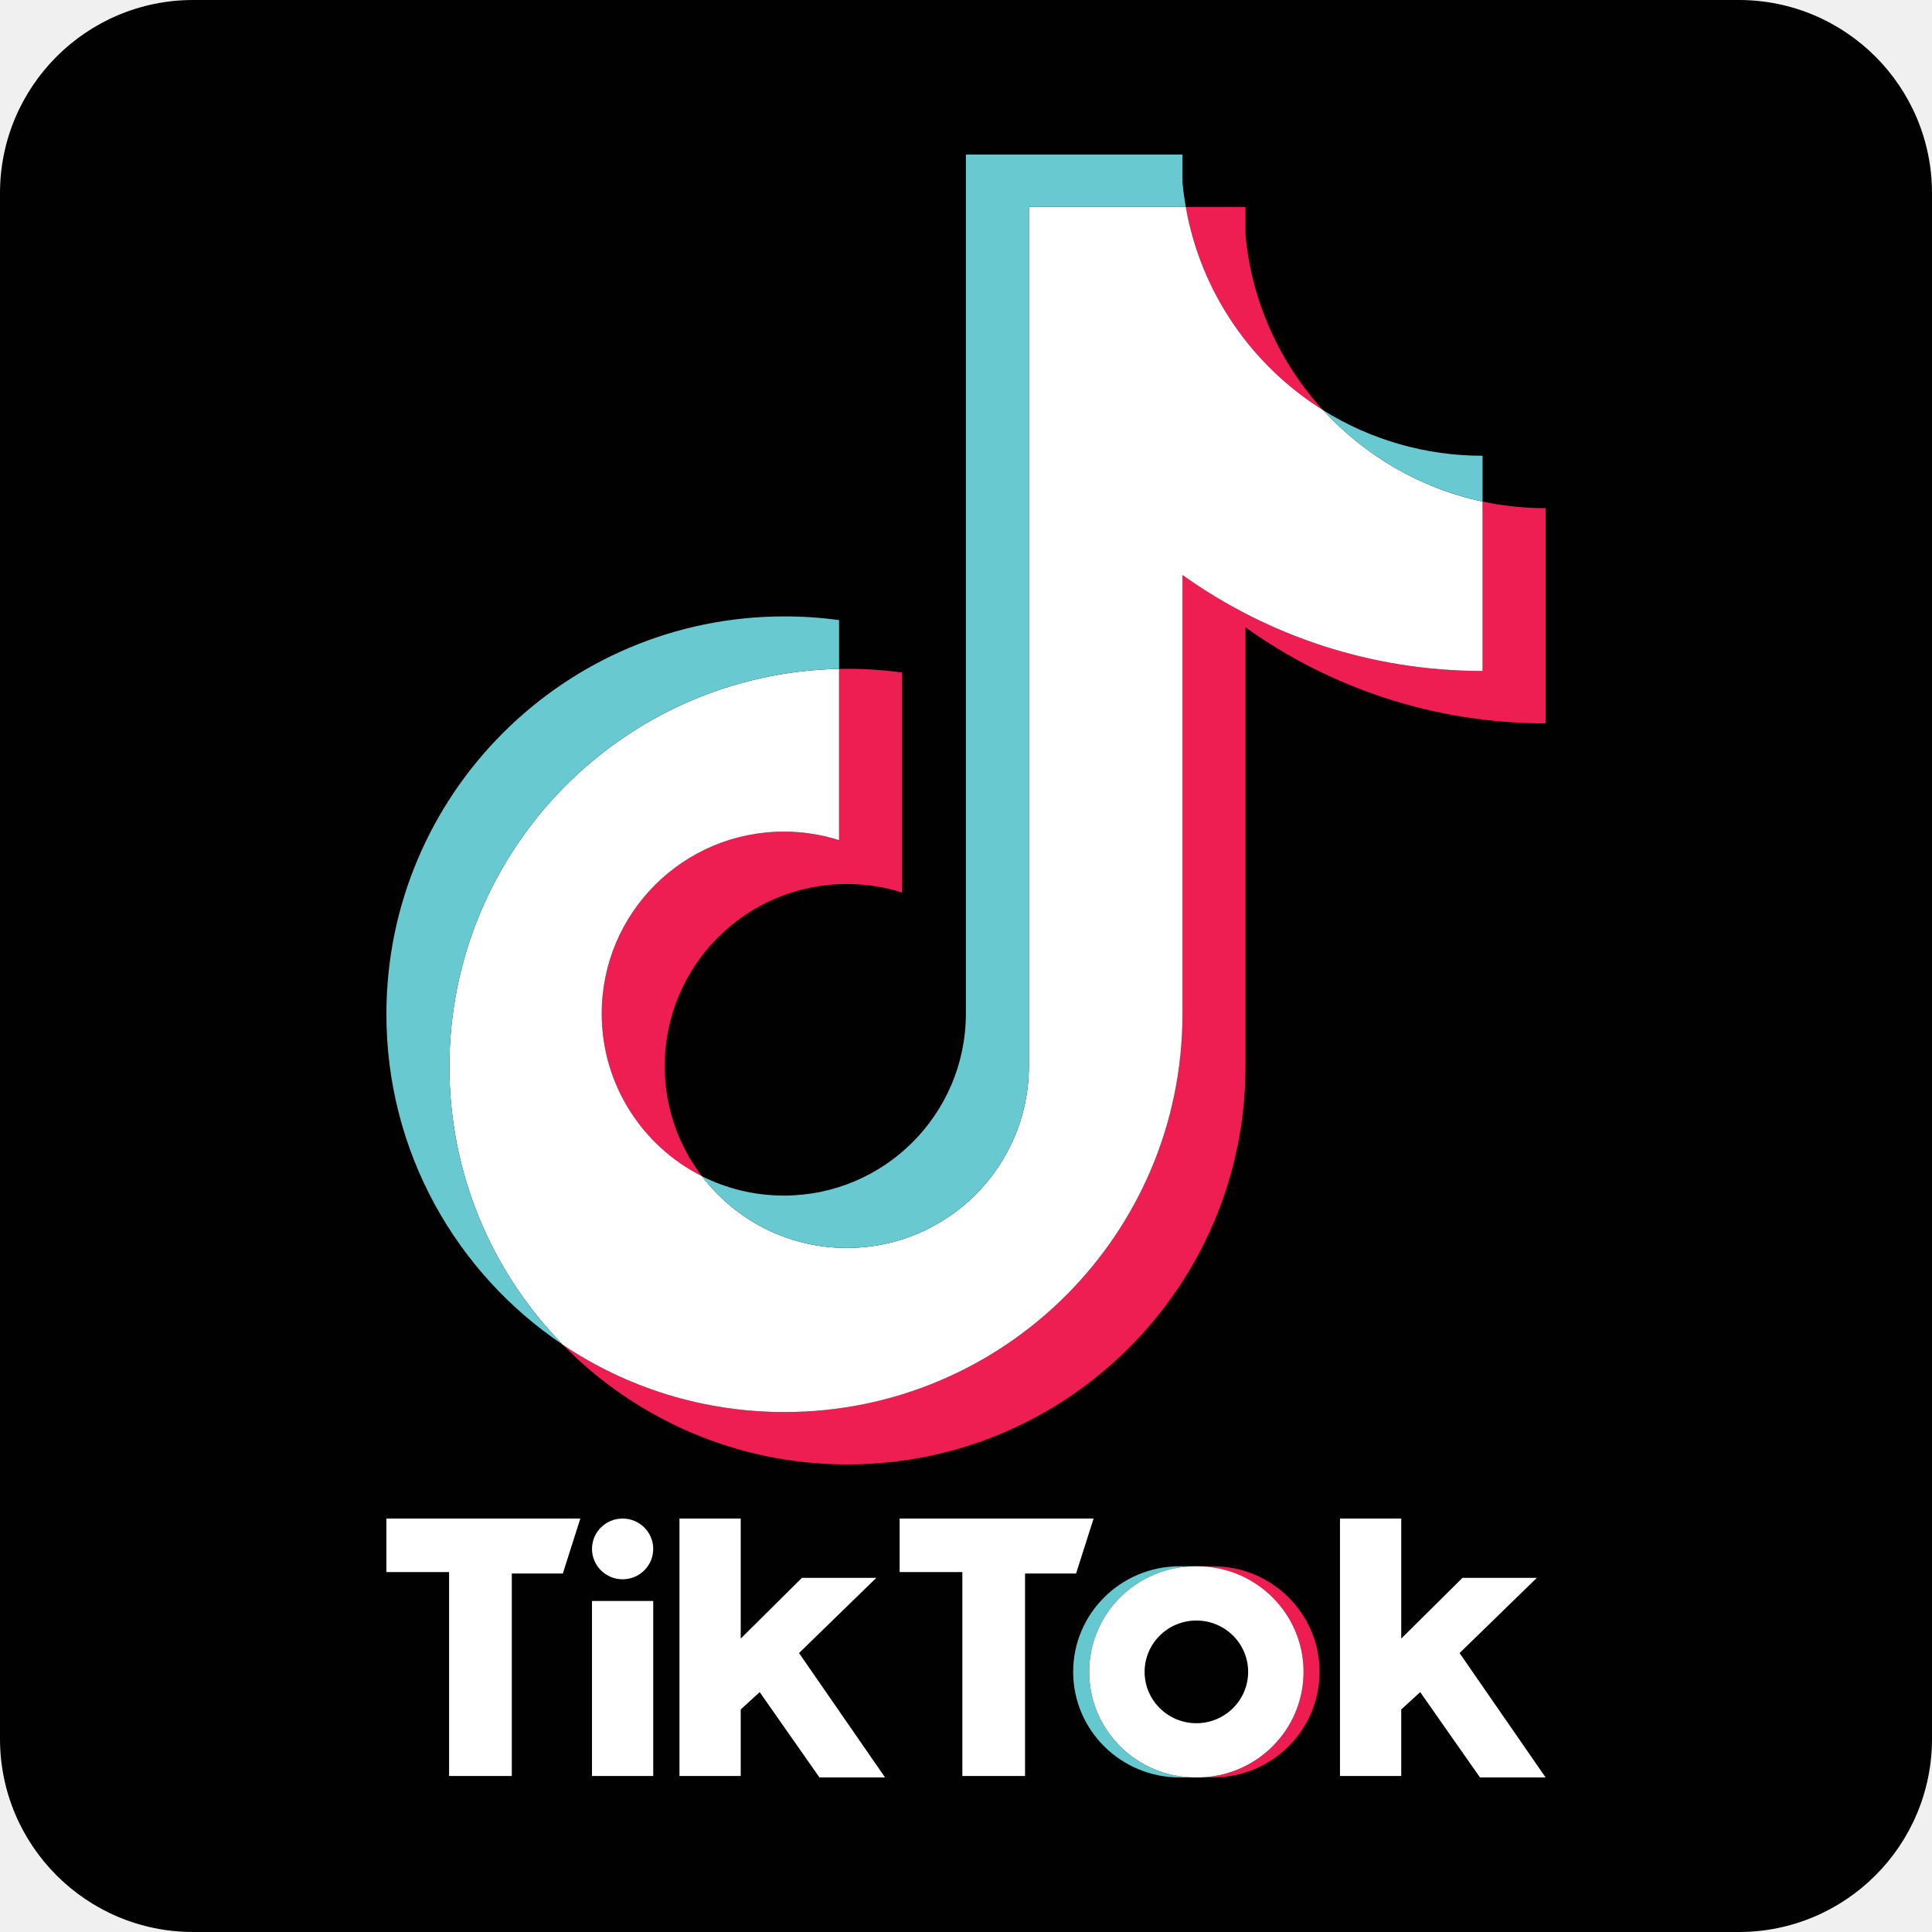
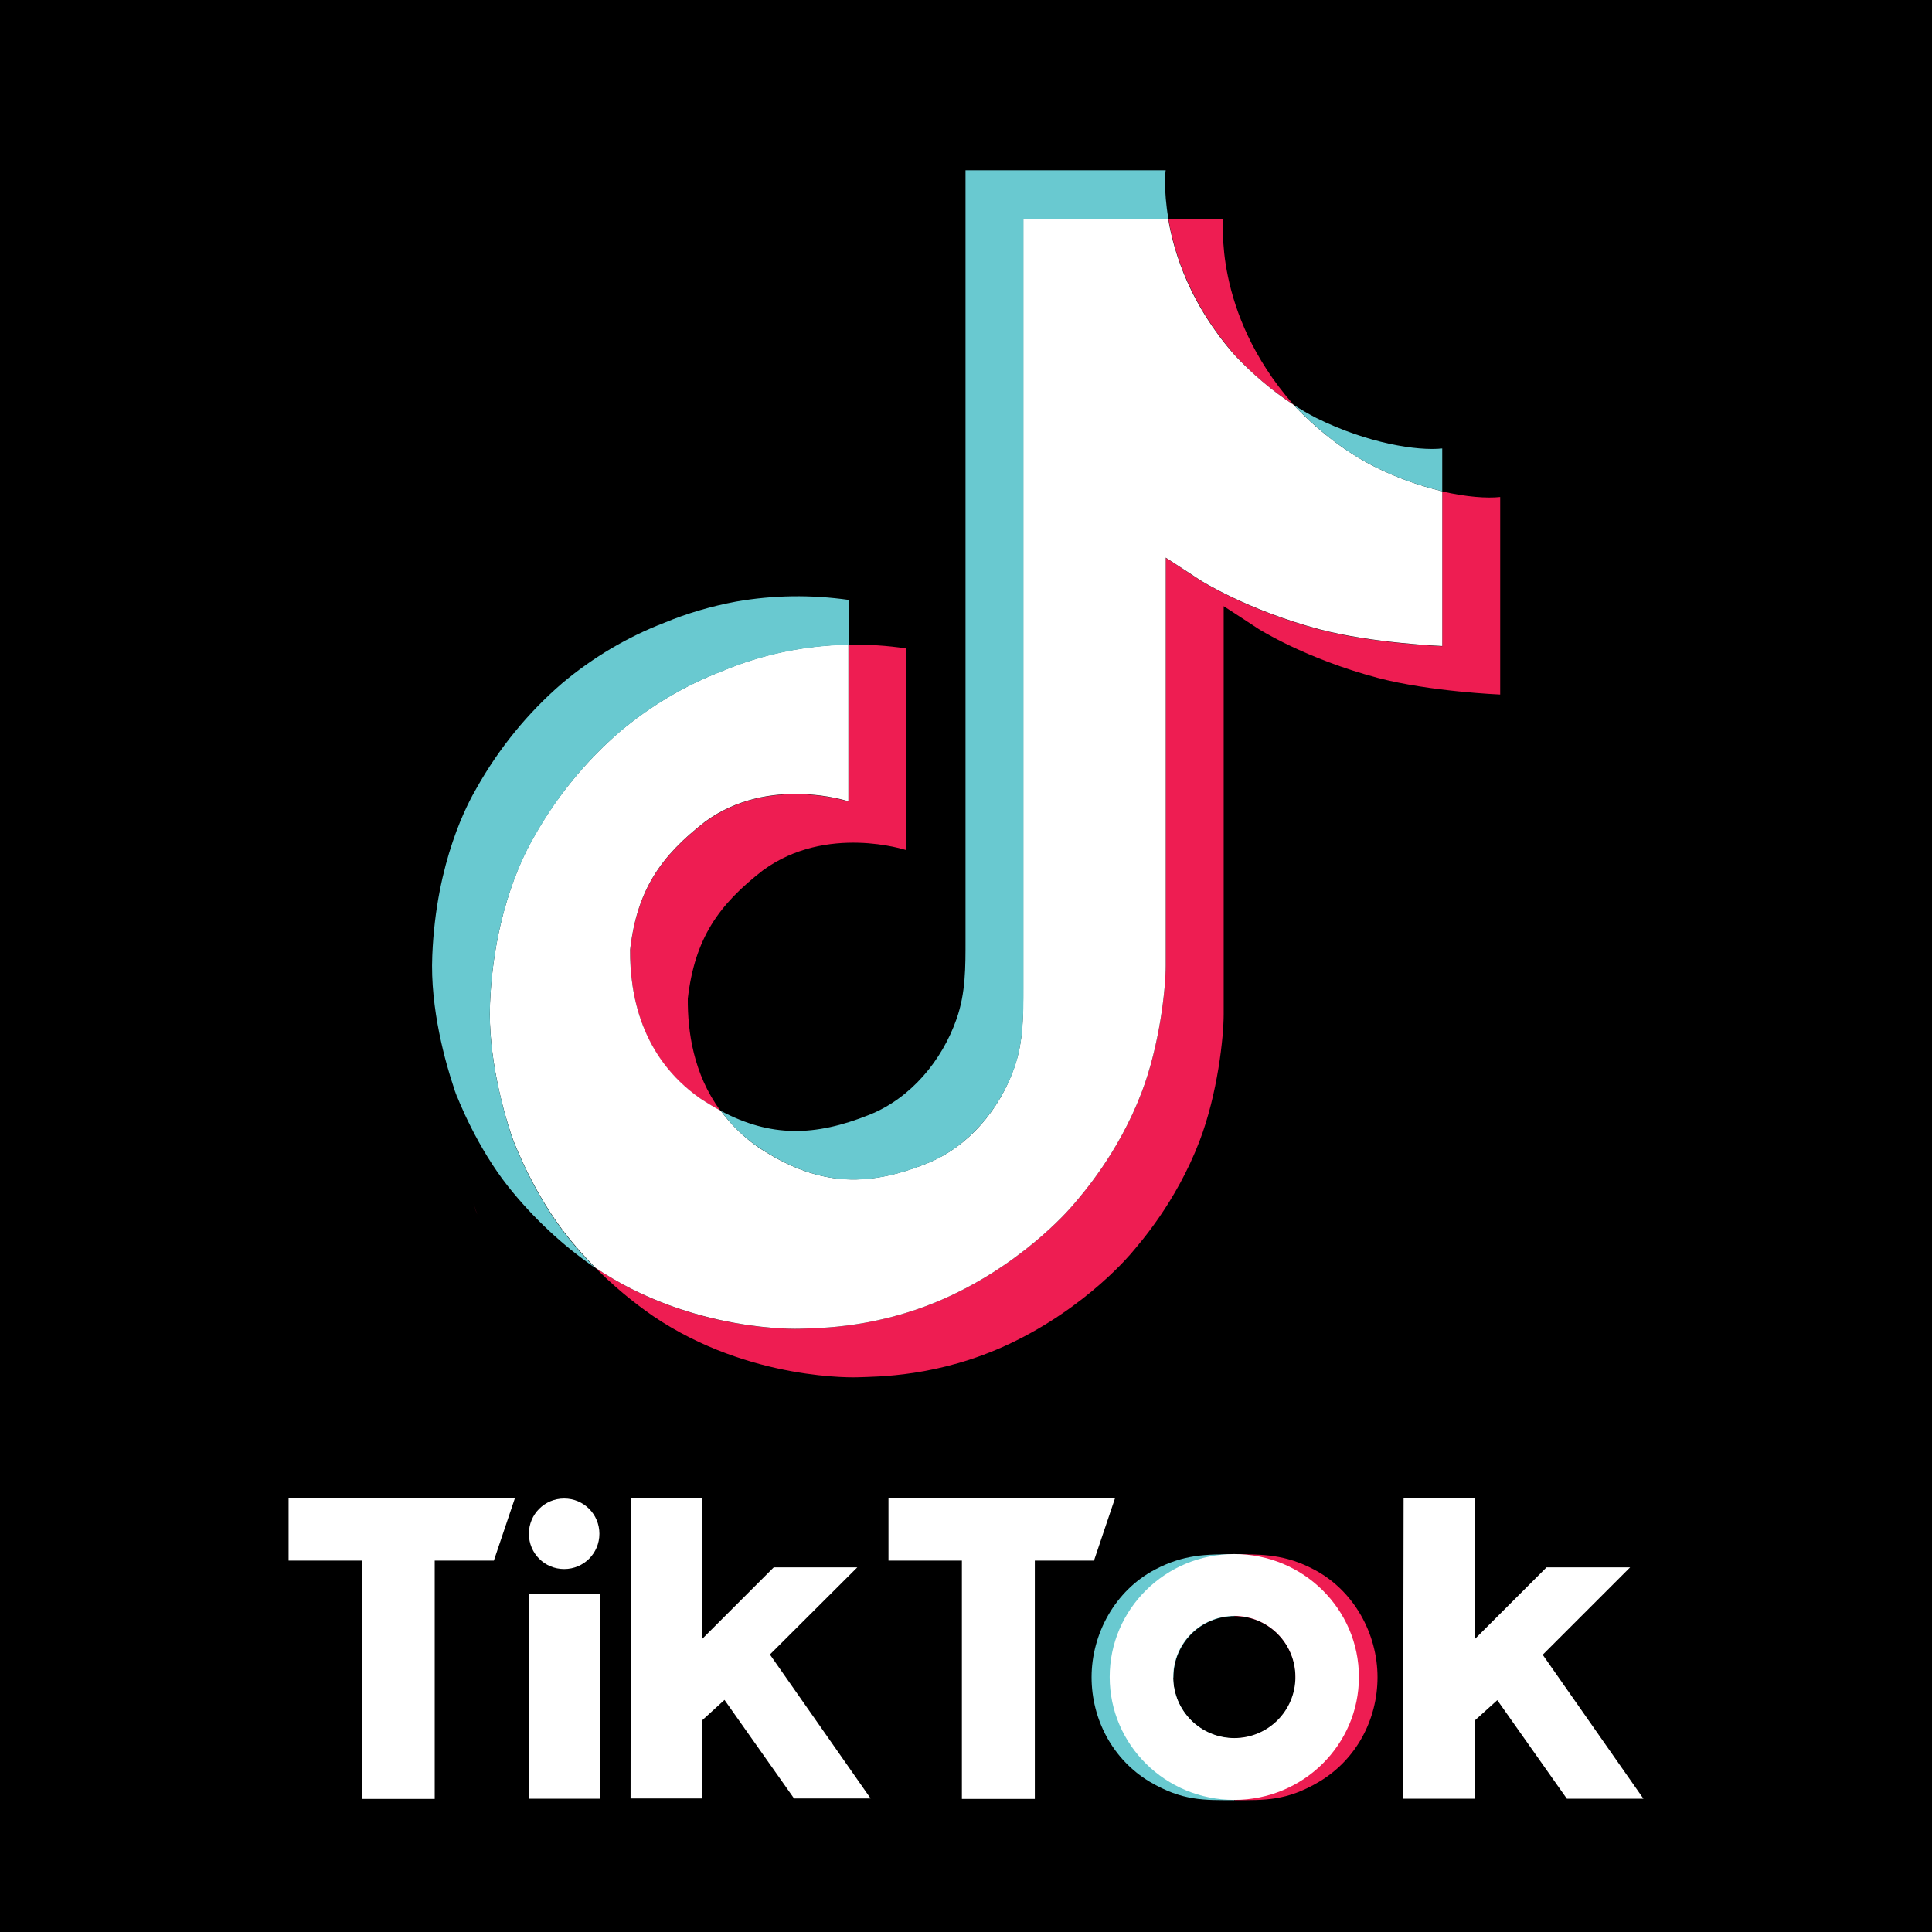
- <svg xmlns="http://www.w3.org/2000/svg" width="800px" height="800px" viewBox="0 0 250 250">
-   <g clip-rule="evenodd" fill-rule="evenodd">
-     <path d="M25 0h200c13.808 0 25 11.192 25 25v200c0 13.808-11.192 25-25 25H25c-13.808 0-25-11.192-25-25V25C0 11.192 11.192 0 25 0z" fill="#010101" />
-     <path d="M156.98 230c7.607 0 13.774-6.117 13.774-13.662s-6.167-13.663-13.774-13.663h-2.075c7.607 0 13.774 6.118 13.774 13.663S162.512 230 154.905 230z" fill="#ee1d51" />
-     <path d="M154.717 202.675h-2.075c-7.607 0-13.775 6.118-13.775 13.663S145.035 230 152.642 230h2.075c-7.608 0-13.775-6.117-13.775-13.662s6.167-13.663 13.775-13.663z" fill="#66c8cf" />
-     <ellipse cx="154.811" cy="216.338" fill="#010101" rx="6.699" ry="6.643" />
-     <path d="M50 196.5v6.925h8.112v26.388h8.115v-26.201h6.603l2.264-7.112zm66.415 0v6.925h8.112v26.388h8.115v-26.201h6.603l2.264-7.112zm-39.81 3.93c0-2.17 1.771-3.93 3.959-3.93 2.19 0 3.963 1.76 3.963 3.93s-1.772 3.93-3.963 3.93c-2.188-.001-3.959-1.76-3.959-3.93zm0 6.738h7.922v22.645h-7.922zM87.924 196.5v33.313h7.925v-8.608l2.453-2.248L106.037 230h8.49l-11.133-16.095 10-9.733h-9.622l-7.923 7.86V196.5zm85.47 0v33.313h7.926v-8.608l2.452-2.248L191.509 230H200l-11.133-16.095 10-9.733h-9.622l-7.925 7.86V196.5z" fill="#ffffff" />
-     <path d="M161.167 81.186c10.944 7.819 24.352 12.42 38.832 12.42V65.755a39.26 39.26 0 0 1-8.155-.853v21.923c-14.479 0-27.885-4.601-38.832-12.42v56.835c0 28.432-23.06 51.479-51.505 51.479-10.613 0-20.478-3.207-28.673-8.707C82.187 183.57 95.23 189.5 109.66 189.5c28.447 0 51.508-23.047 51.508-51.48V81.186zm10.06-28.098c-5.593-6.107-9.265-14-10.06-22.726V26.78h-7.728c1.945 11.09 8.58 20.565 17.788 26.308zm-80.402 99.107a23.445 23.445 0 0 1-4.806-14.256c0-13.004 10.548-23.547 23.561-23.547a23.6 23.6 0 0 1 7.147 1.103V87.022a51.97 51.97 0 0 0-8.152-.469v22.162a23.619 23.619 0 0 0-7.15-1.103c-13.013 0-23.56 10.543-23.56 23.548 0 9.195 5.272 17.157 12.96 21.035z" fill="#ee1d52" />
-     <path d="M153.012 74.405c10.947 7.819 24.353 12.42 38.832 12.42V64.902c-8.082-1.72-15.237-5.942-20.617-11.814-9.208-5.743-15.843-15.218-17.788-26.308H133.14v111.239c-.046 12.968-10.576 23.468-23.561 23.468-7.652 0-14.45-3.645-18.755-9.292-7.688-3.878-12.96-11.84-12.96-21.035 0-13.005 10.547-23.548 23.56-23.548 2.493 0 4.896.388 7.15 1.103V86.553c-27.945.577-50.42 23.399-50.42 51.467 0 14.011 5.597 26.713 14.68 35.993 8.195 5.5 18.06 8.707 28.673 8.707 28.445 0 51.505-23.048 51.505-51.479z" fill="#ffffff" />
-     <path d="M191.844 64.902v-5.928a38.84 38.84 0 0 1-20.617-5.887 38.948 38.948 0 0 0 20.617 11.815zM153.439 26.78a39.524 39.524 0 0 1-.427-3.198V20h-28.028v111.24c-.045 12.967-10.574 23.467-23.56 23.467-3.813 0-7.412-.904-10.6-2.512 4.305 5.647 11.103 9.292 18.755 9.292 12.984 0 23.515-10.5 23.561-23.468V26.78zm-44.864 59.773v-6.311a51.97 51.97 0 0 0-7.067-.479C73.06 79.763 50 102.811 50 131.24c0 17.824 9.063 33.532 22.835 42.772-9.083-9.28-14.68-21.982-14.68-35.993 0-28.067 22.474-50.889 50.42-51.466z" fill="#69c9d0" />
-     <path d="M154.904 230c7.607 0 13.775-6.117 13.775-13.662s-6.168-13.663-13.775-13.663h-.188c-7.607 0-13.774 6.118-13.774 13.663S147.109 230 154.716 230zm-6.792-13.662c0-3.67 3-6.643 6.7-6.643 3.697 0 6.697 2.973 6.697 6.643s-3 6.645-6.697 6.645c-3.7-.001-6.7-2.975-6.7-6.645z" fill="#ffffff" />
+ <svg xmlns="http://www.w3.org/2000/svg" width="800px" height="800px" viewBox="0 0 800 800">
+   <path d="m0 0h800v800h-800z" />
+   <path d="m196 498.3 1.6 4.6c-.2-.5-.8-2.1-1.6-4.6zm64.9-104.9c2.9-24.9 12.7-38.8 31.1-53.1 26.4-19.3 59.3-8.4 59.3-8.4v-64.9c8-.2 16 .3 23.9 1.5v83.5s-32.9-10.9-59.3 8.4c-18.4 14.3-28.2 28.2-31.1 53.1-.1 13.5 2.3 31.2 13.5 46.4-2.8-1.5-5.6-3.2-8.5-5.1-24.5-17.2-29-43.1-28.9-61.4zm250.4-246.4c-18.1-20.7-25-41.7-27.5-56.4h22.8s-4.5 38.6 28.6 76.5l.5.5c-9-5.8-17.2-12.8-24.4-20.6zm109.9 58.8v81.8s-29.1-1.2-50.7-6.9c-30.1-8-49.4-20.3-49.4-20.3s-13.4-8.8-14.4-9.4v169c0 9.4-2.5 32.9-10 52.5-9.8 25.6-25 42.5-27.8 45.9 0 0-18.5 22.8-51 38.1-29.3 13.8-55.1 13.5-62.8 13.8 0 0-44.5 1.8-84.6-25.3-8.7-6-16.8-12.8-24.2-20.3l.2.2c40.1 27.2 84.6 25.3 84.6 25.3 7.7-.3 33.5 0 62.8-13.8 32.5-15.3 51-38.1 51-38.1 2.8-3.4 18-20.3 27.8-45.9 7.5-19.6 10-43.1 10-52.5v-168.9c1.1.6 14.4 9.4 14.4 9.4s19.3 12.3 49.4 20.3c21.6 5.7 50.7 6.9 50.7 6.9v-64.1c10 2.3 18.5 2.9 24 2.3z" fill="#ee1d52" />
+   <path d="m597.2 203.4v64.1s-29.1-1.2-50.7-6.9c-30.1-8-49.4-20.3-49.4-20.3s-13.4-8.8-14.4-9.4v169c0 9.4-2.5 32.9-10 52.5-9.8 25.6-25 42.5-27.8 45.9 0 0-18.5 22.8-51 38.1-29.3 13.8-55.1 13.5-62.8 13.8 0 0-44.5 1.8-84.6-25.3l-.2-.2c-4.2-4.3-8.2-8.8-11.9-13.5-12.8-16.3-20.6-35.5-22.6-41v-.1c-3.2-9.5-9.8-32.5-8.9-54.6 1.6-39.1 14.8-63.2 18.3-69.2 9.2-16.4 21.3-31.1 35.5-43.4 12.6-10.6 26.9-19.1 42.2-25 16.6-7 34.4-10.7 52.4-11v64.9s-32.9-10.9-59.3 8.4c-18.4 14.3-28.2 28.2-31.1 53.1-.1 18.3 4.4 44.2 29 61.5 2.9 1.9 5.7 3.6 8.5 5.1 4.3 5.8 9.5 10.9 15.5 15.1 24.1 15.9 44.2 17 70 6.7 17.2-6.9 30.1-22.4 36.1-39.7 3.8-10.8 3.7-21.6 3.7-32.8v-318.6h60c2.5 14.7 9.3 35.7 27.5 56.4 7.3 7.8 15.5 14.8 24.4 20.6 2.6 2.9 16.1 16.9 33.5 25.6 8.9 4.5 18.4 7.9 28.1 10.2z" fill="#ffffff" />
+   <g fill="#69c9d0">
+     <path d="m187.9 450.4 1.5 4.3c-.2-.5-.8-2-1.5-4.3z" />
+     <path d="m298.9 278c-15.4 5.9-29.6 14.4-42.2 25-14.3 12.3-26.3 27.1-35.5 43.5-3.5 6-16.7 30-18.3 69.2-.9 22.2 5.8 45.1 8.9 54.6v.1c2 5.4 9.8 24.7 22.6 41 3.7 4.7 7.7 9.2 11.9 13.5-13.6-9.4-25.6-20.7-35.9-33.6-12.7-16.1-20.5-35.2-22.5-40.8v-.2c-3.2-9.5-9.9-32.5-8.9-54.7 1.6-39.1 14.8-63.2 18.3-69.2 9.2-16.4 21.2-31.2 35.5-43.5 12.6-10.6 26.9-19.1 42.2-25 9.6-4 19.6-6.9 29.8-8.8 15.4-2.7 31.1-2.9 46.6-.7v18.6c-18.1.3-35.9 4-52.5 11z" />
+     <path d="m483.8 90.6h-60v318.6c0 11.2 0 22-3.7 32.8-6.1 17.2-19 32.8-36.1 39.7-25.8 10.4-46 9.2-70-6.7-6-4.1-11.2-9.2-15.5-15 20.5 10.9 38.8 10.7 61.5 1.6 17.2-6.9 30.1-22.5 36.1-39.7 3.8-10.8 3.7-21.6 3.7-32.8v-318.6h82.9c-.1 0-1 7.9 1.1 20.1zm113.4 95.1v17.7c-9.7-2.3-19.2-5.7-28.1-10.2-17.3-8.6-30.8-22.7-33.5-25.6 3.1 2 6.2 3.8 9.5 5.5 21.2 10.5 41.9 13.7 52.1 12.6z" />
  </g>
+   <path d="m486.9 701.5c-.7-2.2-1-4.4-1-6.7v-.2c0 2.4.3 4.7 1 6.9zm49.5-6.9v.2c0 2.3-.3 4.5-1 6.7.7-2.2 1-4.5 1-6.9z" fill="none" />
+   <path d="m485.8 694.8c0 2.3.3 4.5 1 6.7 0 .2.1.3.1.5 3.3 10.6 13.1 17.8 24.2 17.8v25.6c-12.5 0-21.4.4-35-7.6-15.4-9.2-24.1-25.9-24.1-43.3 0-17.9 9.7-35.9 26.3-44.6 12-6.3 21.1-6.3 32.9-6.3v25.6c-14 0-25.3 11.3-25.3 25.3z" fill="#69c9d0" />
+   <path d="m536.6 694.8c0 2.3-.3 4.5-1 6.7 0 .2-.1.3-.1.5-3.3 10.6-13.1 17.8-24.2 17.8v25.6c12.4 0 21.4.4 34.9-7.6 15.5-9.2 24.2-25.9 24.2-43.3 0-17.9-9.7-35.9-26.3-44.6-12-6.3-21.1-6.3-32.9-6.3v25.6c14 0 25.3 11.3 25.3 25.3v.3z" fill="#ee1d52" />
+   <path d="m119.5 620.4h93.7l-8.7 25.8h-24.5v98.7h-30.1v-98.7h-30.4zm248.4 0v25.8h30.4v98.7h30.2v-98.7h24.5l8.7-25.8zm-134.3 29.3c8.1 0 14.6-6.5 14.6-14.6s-6.5-14.6-14.6-14.6-14.6 6.5-14.6 14.6 6.5 14.6 14.6 14.6zm-14.6 95.1h29.6v-84.8h-29.6zm136-95.8h-34.6l-29.8 29.8v-58.4h-29.4l-.1 124.3h29.7v-32.4l9.2-8.4 28.8 40.8h31.7l-41.7-59.6zm283.8 36.2 36.2-36.2h-34.6l-29.8 29.8v-58.4h-29.4l-.2 124.4h29.7v-32.4l9.3-8.4 28.8 40.8h31.7zm-76.1 9.2c0 28.1-23.1 50.9-51.6 50.9s-51.6-22.8-51.6-50.9 23.1-50.9 51.6-50.9 51.6 22.8 51.6 50.9zm-26.3 0c0-14-11.3-25.3-25.3-25.3s-25.3 11.3-25.3 25.3 11.3 25.3 25.3 25.3 25.3-11.3 25.3-25.3z" fill="#ffffff" />
</svg>
